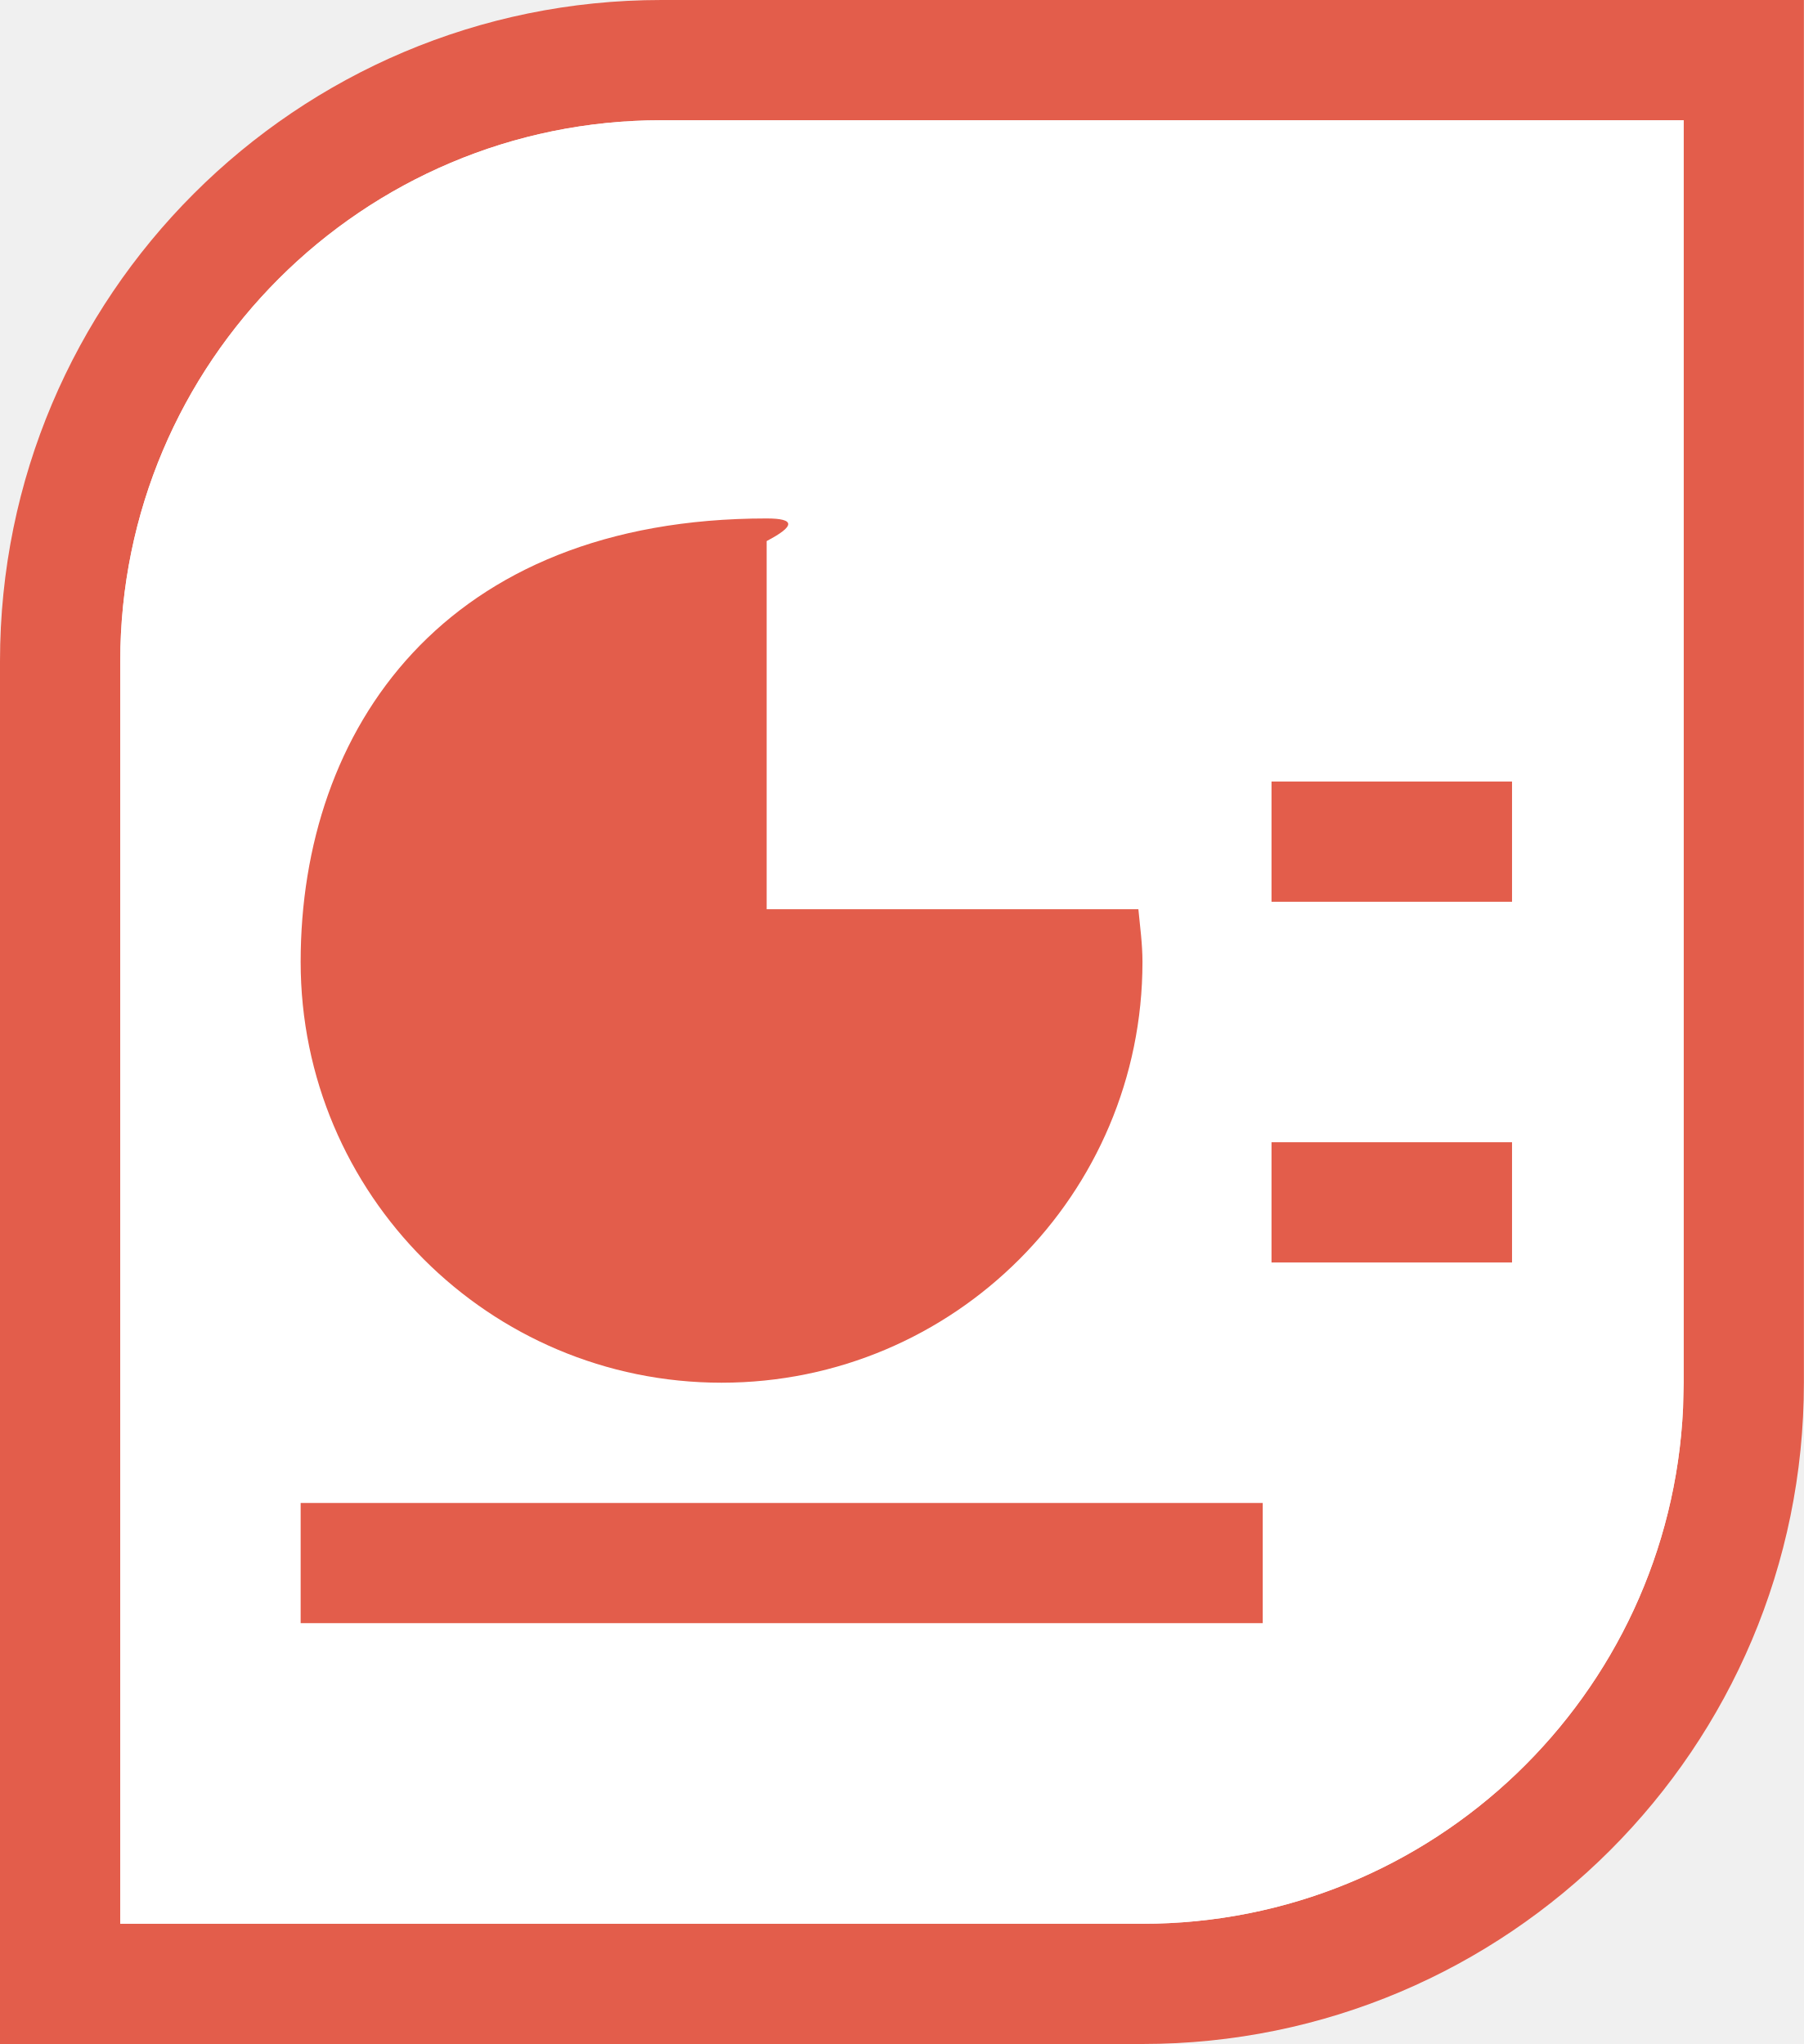
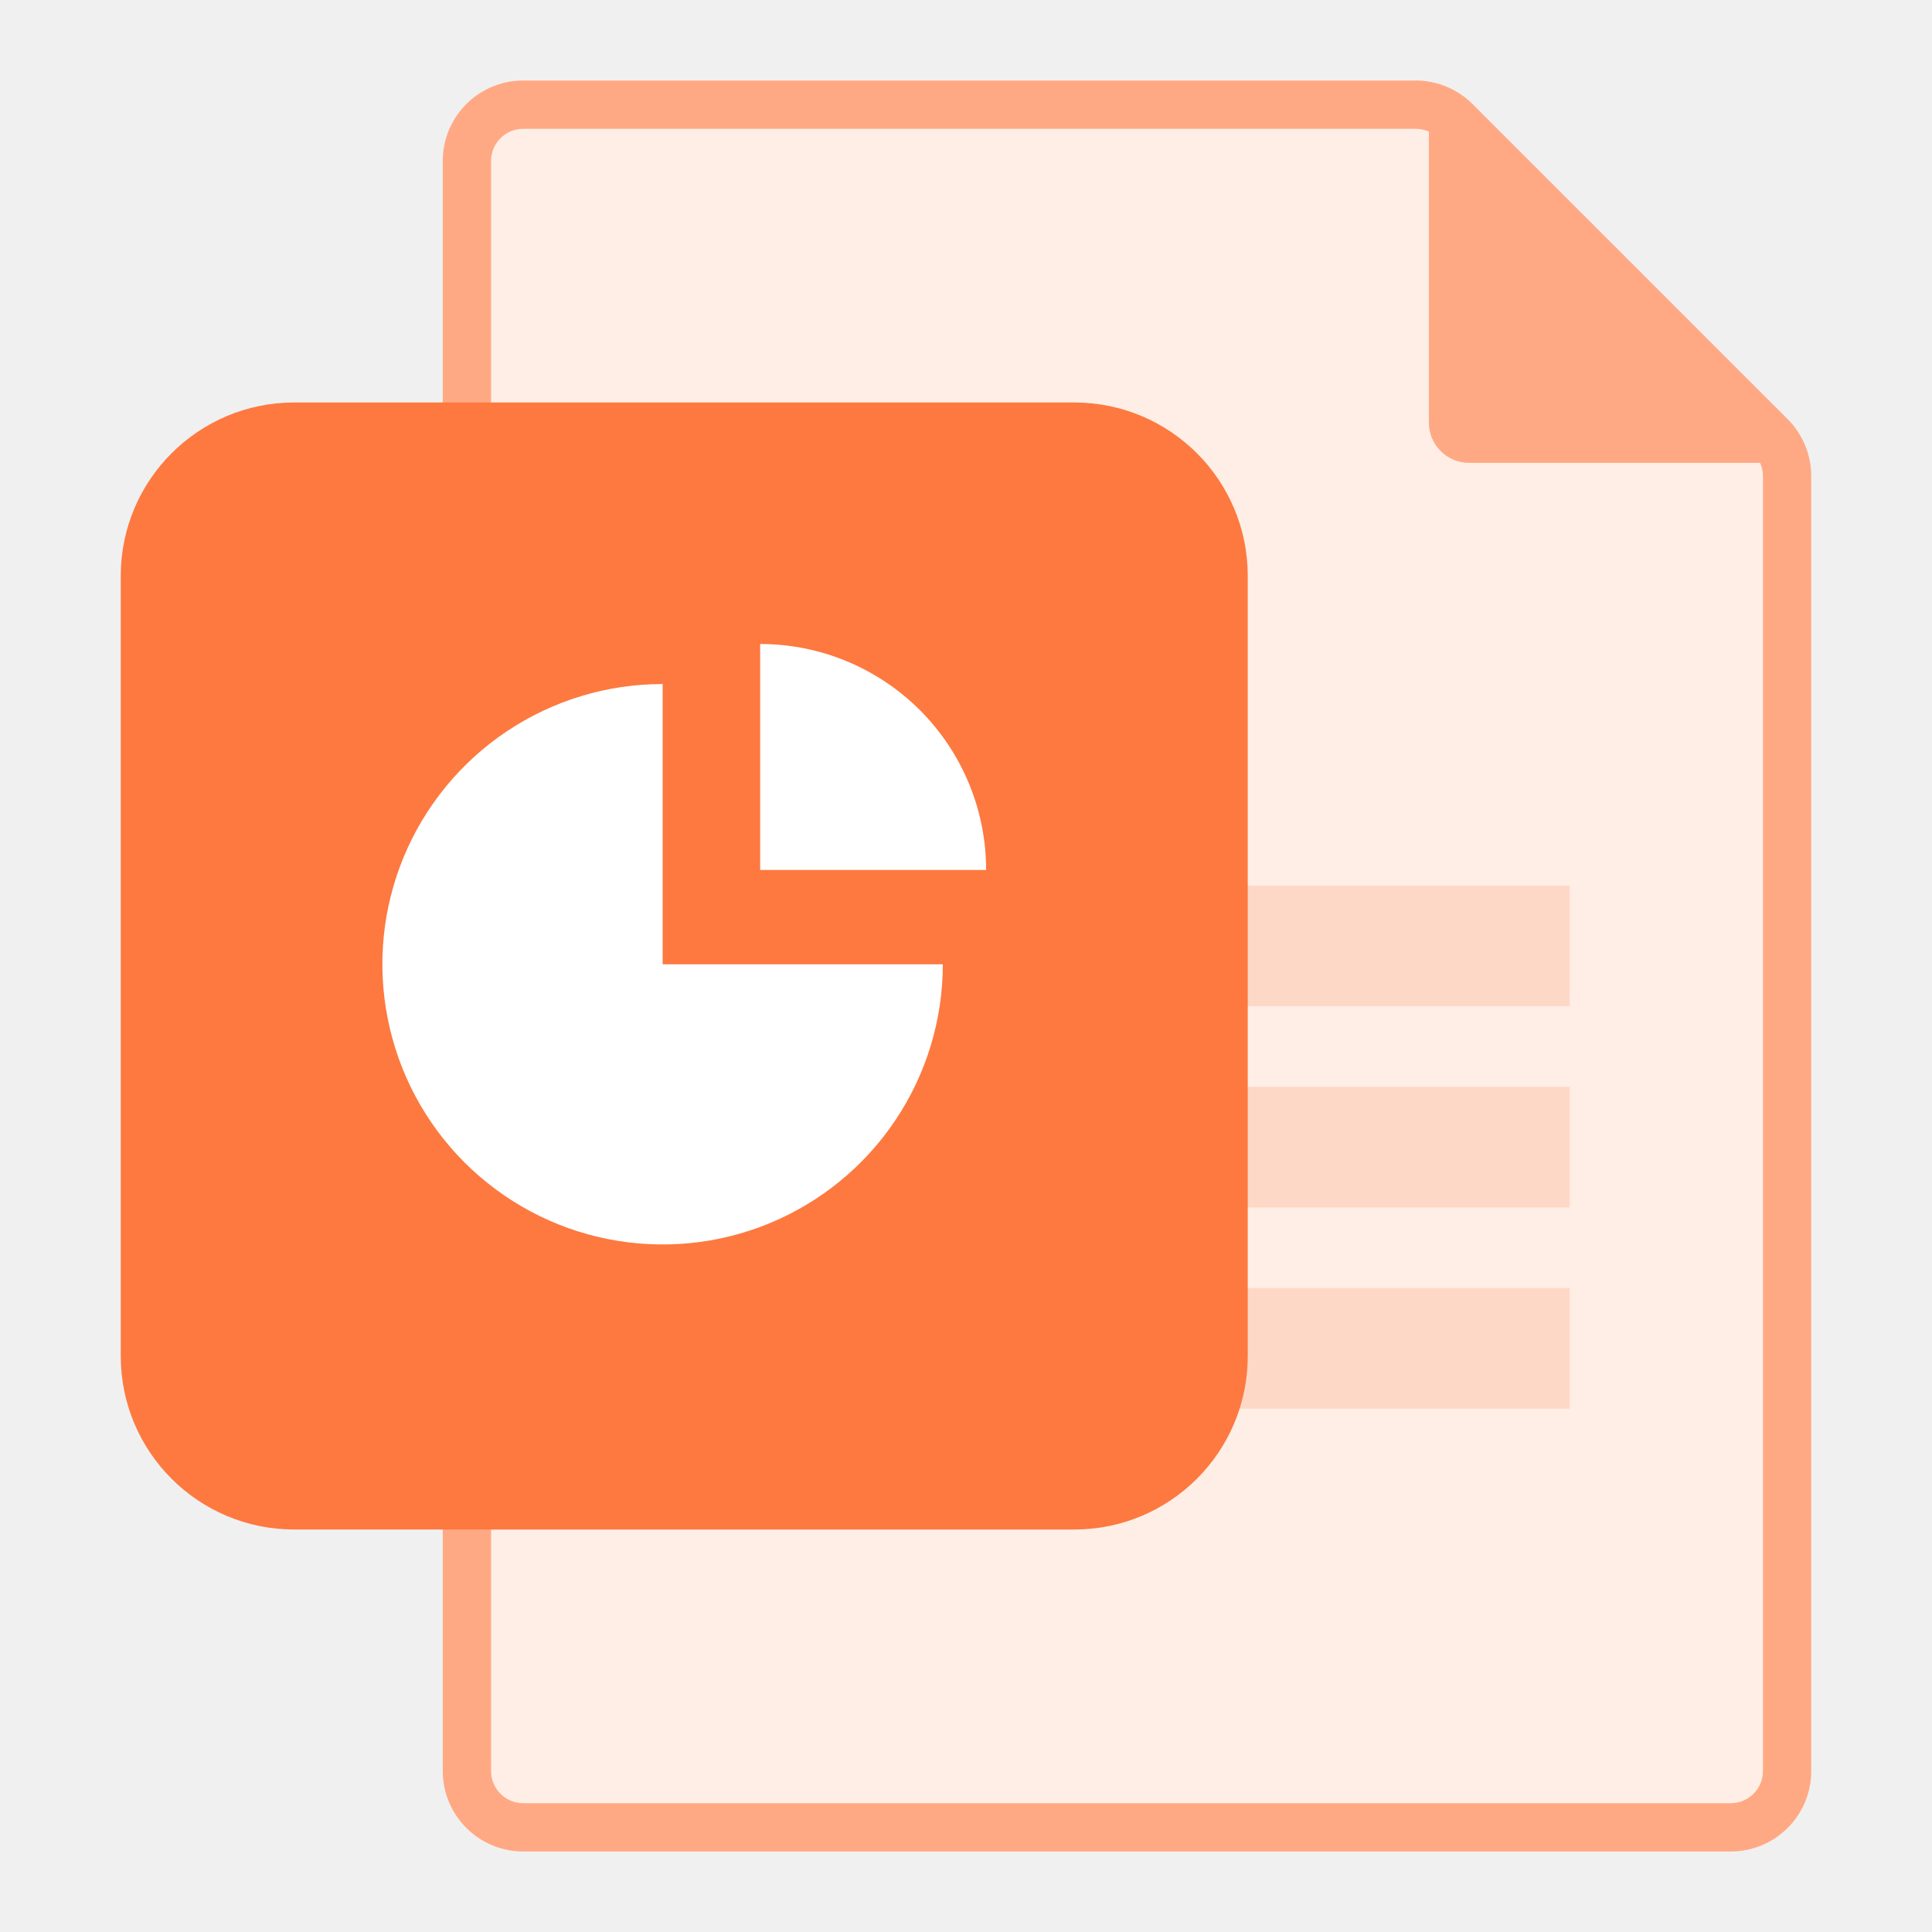
- <svg xmlns="http://www.w3.org/2000/svg" width="15" height="17" viewBox="0 0 15 17">
-   <g>
-     <path fill="#E35D4B" fill-rule="nonzero" d="M15,11.5 L15,0 L5.5,0 C2.463,0 0,2.463 0,5.5 L0,17 L9.5,17 C12.537,17 15,14.537 15,11.5 Z M14,1 L14,11.5 L13.995,11.712 C13.884,14.098 11.914,16 9.5,16 L1,16 L1,5.5 C1,3.015 3.015,1 5.5,1 L14,1 Z" />
-     <path fill="#FFF" d="M14,1 L14,11.5 L13.995,11.712 C13.884,14.098 11.914,16 9.5,16 L1,16 L1,5.5 C1,3.015 3.015,1 5.5,1 L14,1 Z" />
-     <path fill="#E35D4B" d="M10.573 10.5L10.573 9.5 12.573 9.5 12.573 10.5 10.573 10.5zM10.573 6.5L12.573 6.5 12.573 7.5 10.573 7.5 10.573 6.5zM2.5 12.5L10.5 12.5 10.5 13.5 2.5 13.5 2.5 12.5zM6.375 4.5L6.375 7.562 9.466 7.562C9.48 7.708 9.5 7.852 9.5 8 9.5 9.933 7.933 11.5 6 11.5 4.067 11.5 2.5 9.933 2.5 8 2.5 6.067 3.692 4.312 6.375 4.312 6.614 4.312 6.614 4.375 6.375 4.5z" />
+ <svg xmlns="http://www.w3.org/2000/svg" width="48" height="48" viewBox="0 0 48 48" fill="none">
+   <path d="M11 4C11 2.895 11.895 2 13 2H35.172C35.702 2 36.211 2.211 36.586 2.586L44.414 10.414C44.789 10.789 45 11.298 45 11.828V44C45 45.105 44.105 46 43 46H13C11.895 46 11 45.105 11 44V4Z" fill="#FFEEE6" style="fill:#FFEEE6;fill:color(display-p3 1 0.933 0.904);fill-opacity:1;" />
+   <path fill-rule="evenodd" clip-rule="evenodd" d="M11 4C11 2.895 11.895 2 13 2H35.172C35.702 2 36.211 2.211 36.586 2.586L44.414 10.414C44.789 10.789 45 11.298 45 11.828V44C45 45.105 44.105 46 43 46H13C11.895 46 11 45.105 11 44V4ZM13 3.2H35.172C35.286 3.2 35.398 3.224 35.5 3.271V10.5C35.5 11.052 35.948 11.5 36.5 11.5H43.73C43.776 11.602 43.8 11.714 43.8 11.828V44C43.8 44.442 43.442 44.8 43 44.8H13C12.558 44.8 12.2 44.442 12.2 44V4C12.2 3.558 12.558 3.2 13 3.2Z" fill="#FFA984" style="fill:#FFA984;fill:color(display-p3 1 0.664 0.518);fill-opacity:1;" />
+   <g style="mix-blend-mode:multiply" opacity="0.22">
+     <path opacity="0.8" fill-rule="evenodd" clip-rule="evenodd" d="M39 25H26V22H39V25Z" fill="#FD7940" style="fill:#FD7940;fill:color(display-p3 0.992 0.474 0.251);fill-opacity:1;" />
+     <path opacity="0.8" fill-rule="evenodd" clip-rule="evenodd" d="M39 30H26V27H39V30Z" fill="#FD7940" style="fill:#FD7940;fill:color(display-p3 0.992 0.474 0.251);fill-opacity:1;" />
+     <path opacity="0.8" fill-rule="evenodd" clip-rule="evenodd" d="M39 35H26V32H39V35Z" fill="#FD7940" style="fill:#FD7940;fill:color(display-p3 0.992 0.474 0.251);fill-opacity:1;" />
  </g>
+   <path d="M3 14.308C3 11.929 4.929 10 7.308 10H26.692C29.071 10 31 11.929 31 14.308V33.692C31 36.071 29.071 38 26.692 38H7.308C4.929 38 3 36.071 3 33.692V14.308Z" fill="#FD7940" style="fill:#FD7940;fill:color(display-p3 0.992 0.474 0.251);fill-opacity:1;" />
+   <path fill-rule="evenodd" clip-rule="evenodd" d="M16.463 16.995C15.086 16.994 13.74 17.402 12.595 18.167C11.45 18.932 10.558 20.019 10.03 21.291C9.503 22.563 9.365 23.963 9.634 25.313C9.902 26.664 10.565 27.904 11.538 28.878C12.512 29.852 13.752 30.515 15.102 30.784C16.453 31.053 17.853 30.916 19.125 30.389C20.397 29.862 21.485 28.97 22.25 27.825C23.015 26.68 23.424 25.335 23.424 23.958H16.463V16.995Z" fill="white" style="fill:white;fill-opacity:1;" />
+   <path fill-rule="evenodd" clip-rule="evenodd" d="M18.886 16C19.623 16 20.353 16.145 21.034 16.427C21.715 16.709 22.334 17.123 22.856 17.644C23.377 18.166 23.791 18.785 24.073 19.466C24.355 20.147 24.5 20.877 24.5 21.614H18.886V16Z" fill="white" style="fill:white;fill-opacity:1;" />
</svg>
